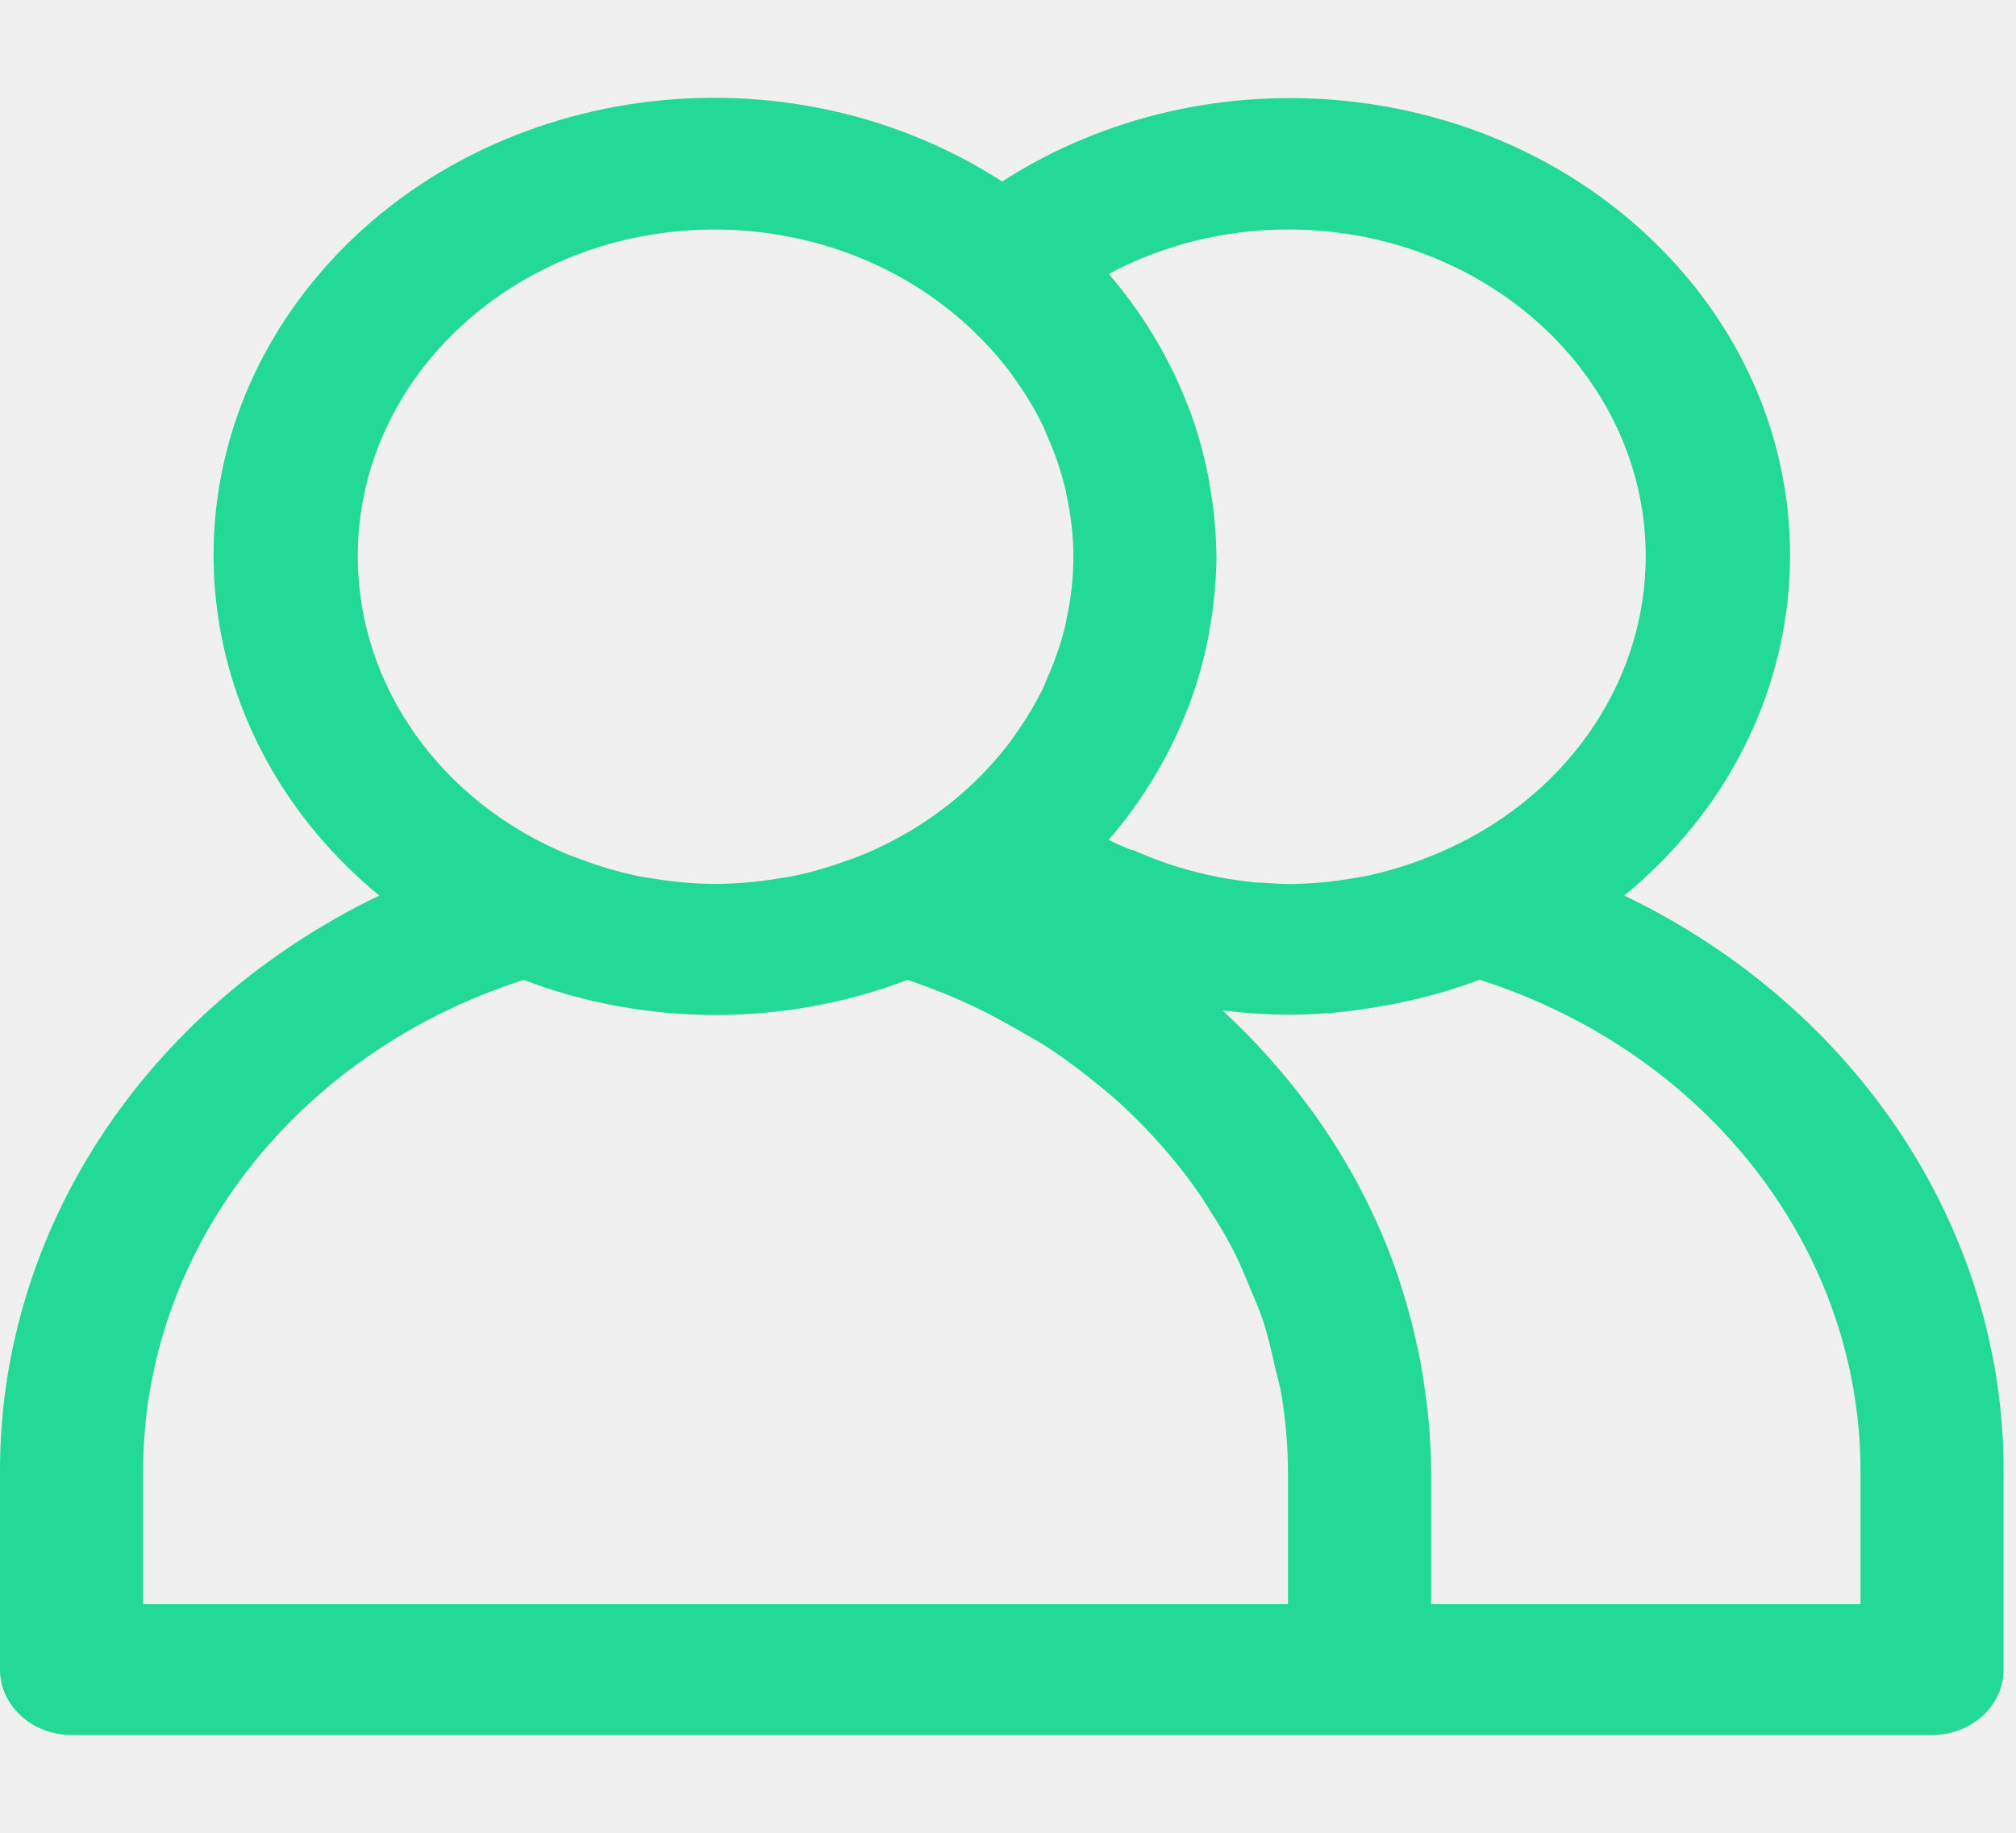
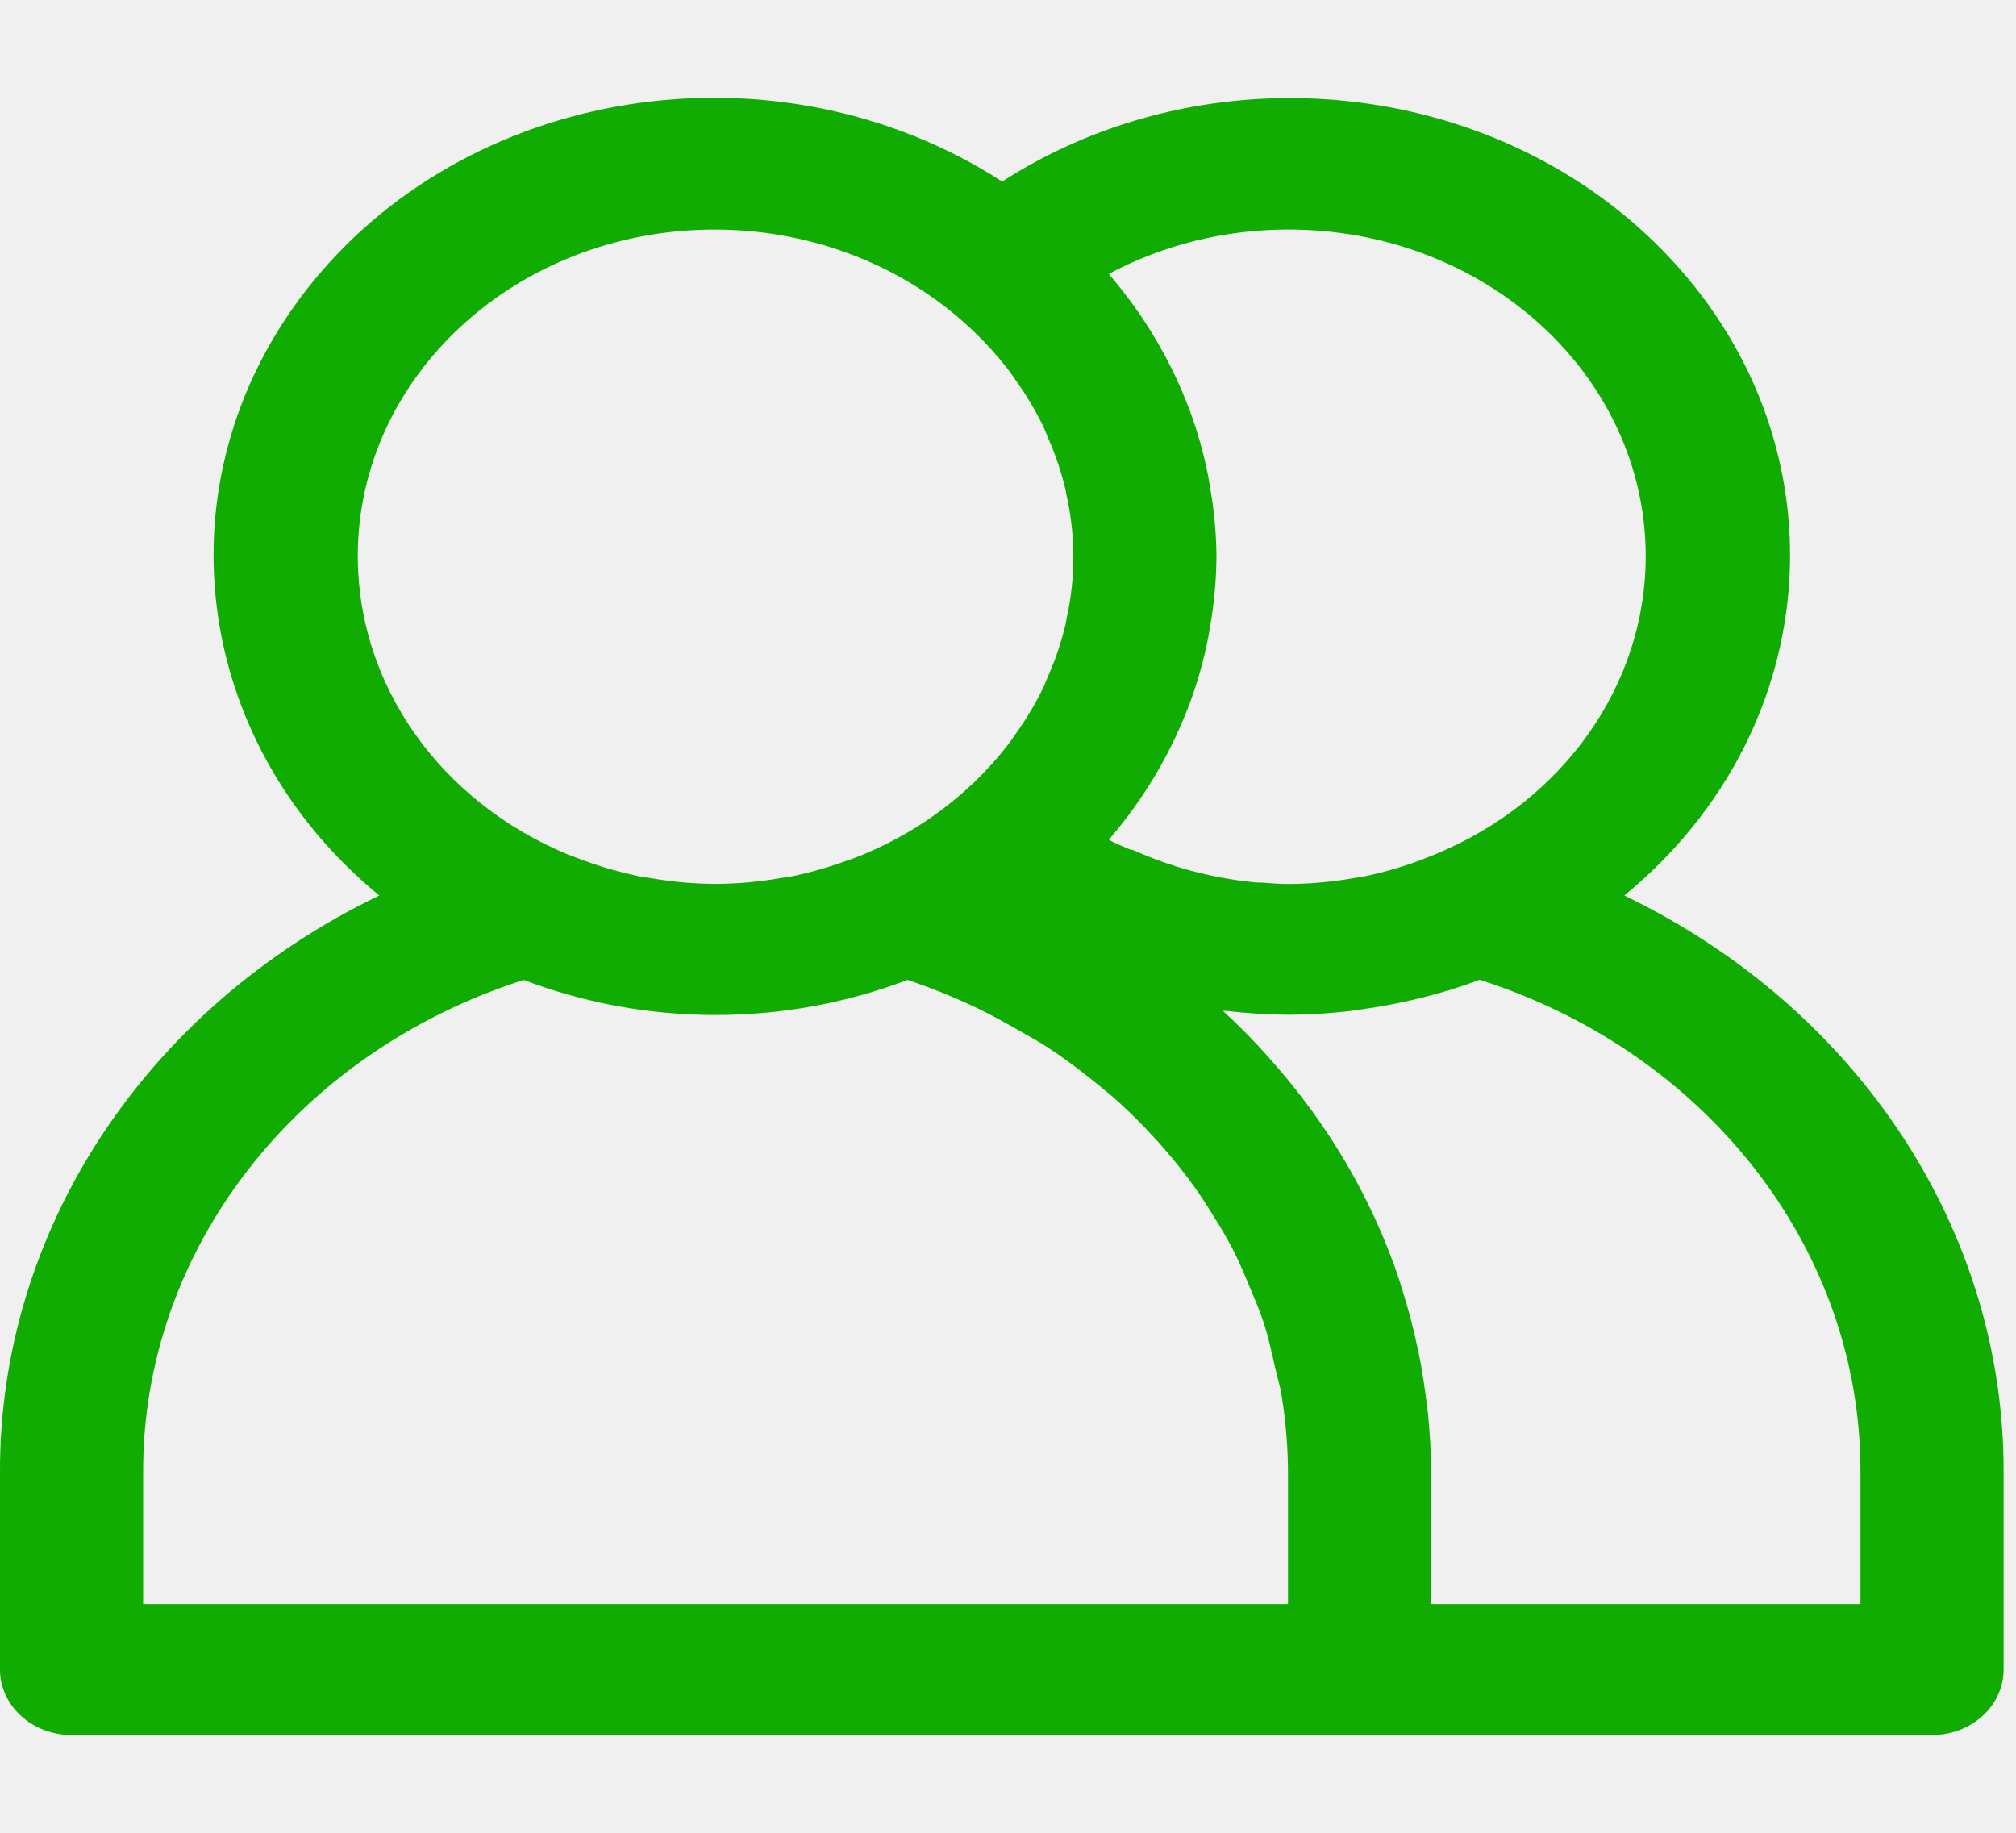
<svg xmlns="http://www.w3.org/2000/svg" width="55" height="50" viewBox="0 0 55 50" fill="none">
  <g clipPath="url(#clip0)">
-     <path d="M44.315 24.431C49.917 19.824 50.376 11.935 45.34 6.811C40.721 2.111 32.989 1.313 27.341 4.952C21.183 0.978 12.669 2.321 8.323 7.953C4.336 13.121 5.205 20.201 10.347 24.431C3.958 27.511 -0.029 33.584 0 40.19V45.547C0 46.533 0.874 47.333 1.952 47.333H52.709C53.788 47.333 54.662 46.533 54.662 45.547V40.19C54.691 33.584 50.703 27.511 44.315 24.431ZM35.14 6.261C40.523 6.256 44.892 10.243 44.898 15.168C44.902 18.679 42.652 21.866 39.151 23.308C39.001 23.37 38.851 23.427 38.699 23.486C38.217 23.664 37.72 23.805 37.213 23.91C37.115 23.929 37.018 23.94 36.918 23.958C36.352 24.057 35.777 24.11 35.2 24.117C34.94 24.117 34.679 24.099 34.419 24.078C34.322 24.078 34.224 24.078 34.126 24.06C33.017 23.94 31.938 23.649 30.934 23.199C30.898 23.183 30.854 23.184 30.817 23.17C30.622 23.085 30.427 23.01 30.253 22.913C30.269 22.895 30.279 22.876 30.294 22.858C31.189 21.806 31.895 20.63 32.385 19.374L32.445 19.224C32.668 18.624 32.841 18.01 32.963 17.386C32.98 17.295 32.994 17.208 33.01 17.11C33.123 16.475 33.182 15.833 33.187 15.19C33.182 14.548 33.122 13.907 33.01 13.274C32.994 13.181 32.98 13.095 32.963 12.997C32.841 12.373 32.668 11.759 32.445 11.159L32.385 11.009C31.895 9.754 31.189 8.578 30.294 7.526C30.279 7.508 30.269 7.488 30.253 7.47C31.736 6.679 33.422 6.261 35.14 6.261ZM9.761 15.19C9.747 10.272 14.095 6.274 19.472 6.262C21.992 6.256 24.417 7.144 26.236 8.74C26.349 8.84 26.46 8.94 26.57 9.044C26.905 9.365 27.214 9.708 27.495 10.07C27.581 10.181 27.659 10.299 27.739 10.413C28.012 10.797 28.251 11.2 28.455 11.618C28.504 11.72 28.541 11.824 28.584 11.926C28.79 12.388 28.952 12.866 29.068 13.354C29.082 13.408 29.086 13.461 29.098 13.517C29.345 14.625 29.345 15.768 29.098 16.877C29.086 16.933 29.082 16.986 29.068 17.04C28.952 17.528 28.79 18.006 28.584 18.468C28.541 18.57 28.504 18.674 28.455 18.775C28.251 19.193 28.012 19.595 27.739 19.979C27.659 20.093 27.581 20.211 27.495 20.322C27.214 20.684 26.905 21.027 26.57 21.349C26.46 21.452 26.349 21.552 26.236 21.652C25.445 22.341 24.534 22.904 23.54 23.316C23.382 23.382 23.222 23.443 23.06 23.495C22.589 23.666 22.105 23.803 21.611 23.906C21.488 23.931 21.361 23.945 21.236 23.965C20.706 24.055 20.169 24.104 19.63 24.113H19.415C18.876 24.105 18.338 24.055 17.808 23.965C17.683 23.945 17.556 23.931 17.433 23.906C16.94 23.803 16.455 23.666 15.985 23.495C15.823 23.436 15.663 23.375 15.505 23.316C12.012 21.874 9.766 18.695 9.761 15.19ZM35.14 43.761H3.905V40.19C3.876 34.139 8.044 28.736 14.286 26.733C17.637 28.009 21.407 28.009 24.758 26.733C25.41 26.951 26.045 27.208 26.659 27.503C27.065 27.694 27.44 27.911 27.831 28.131C28.084 28.276 28.342 28.417 28.586 28.576C28.963 28.82 29.318 29.086 29.668 29.36C29.892 29.538 30.115 29.717 30.326 29.895C30.648 30.174 30.95 30.468 31.241 30.77C31.45 30.988 31.653 31.21 31.846 31.438C32.102 31.738 32.346 32.045 32.572 32.361C32.768 32.629 32.941 32.908 33.113 33.186C33.309 33.493 33.488 33.801 33.652 34.12C33.816 34.44 33.961 34.79 34.101 35.131C34.224 35.427 34.355 35.722 34.456 36.024C34.593 36.438 34.689 36.867 34.784 37.295C34.843 37.549 34.919 37.797 34.962 38.054C35.078 38.761 35.137 39.475 35.139 40.19V43.761H35.14ZM50.757 43.761H39.044V40.19C39.044 39.631 39.009 39.077 38.954 38.529C38.939 38.368 38.911 38.209 38.892 38.049C38.839 37.654 38.779 37.263 38.697 36.876C38.661 36.71 38.624 36.544 38.585 36.377C38.492 35.98 38.383 35.586 38.259 35.195C38.218 35.067 38.181 34.936 38.138 34.809C37.592 33.211 36.799 31.692 35.786 30.297L35.71 30.195C35.374 29.739 35.015 29.298 34.634 28.872L34.62 28.856C34.23 28.413 33.806 27.983 33.361 27.576C33.387 27.576 33.414 27.576 33.441 27.576C33.992 27.642 34.547 27.678 35.103 27.683H35.21C35.724 27.679 36.238 27.648 36.748 27.592C36.908 27.574 37.067 27.547 37.227 27.524C37.642 27.465 38.052 27.39 38.457 27.297C38.572 27.27 38.689 27.245 38.806 27.215C39.337 27.083 39.859 26.921 40.368 26.729C46.615 28.73 50.786 34.136 50.757 40.19V43.761H50.757Z" fill="#23D997" />
+     <path d="M44.315 24.431C49.917 19.824 50.376 11.935 45.34 6.811C40.721 2.111 32.989 1.313 27.341 4.952C21.183 0.978 12.669 2.321 8.323 7.953C4.336 13.121 5.205 20.201 10.347 24.431C3.958 27.511 -0.029 33.584 0 40.19V45.547C0 46.533 0.874 47.333 1.952 47.333H52.709C53.788 47.333 54.662 46.533 54.662 45.547V40.19C54.691 33.584 50.703 27.511 44.315 24.431ZM35.14 6.261C40.523 6.256 44.892 10.243 44.898 15.168C44.902 18.679 42.652 21.866 39.151 23.308C39.001 23.37 38.851 23.427 38.699 23.486C38.217 23.664 37.72 23.805 37.213 23.91C37.115 23.929 37.018 23.94 36.918 23.958C36.352 24.057 35.777 24.11 35.2 24.117C34.94 24.117 34.679 24.099 34.419 24.078C34.322 24.078 34.224 24.078 34.126 24.06C33.017 23.94 31.938 23.649 30.934 23.199C30.898 23.183 30.854 23.184 30.817 23.17C30.622 23.085 30.427 23.01 30.253 22.913C30.269 22.895 30.279 22.876 30.294 22.858C31.189 21.806 31.895 20.63 32.385 19.374L32.445 19.224C32.668 18.624 32.841 18.01 32.963 17.386C32.98 17.295 32.994 17.208 33.01 17.11C33.123 16.475 33.182 15.833 33.187 15.19C33.182 14.548 33.122 13.907 33.01 13.274C32.994 13.181 32.98 13.095 32.963 12.997C32.841 12.373 32.668 11.759 32.445 11.159L32.385 11.009C31.895 9.754 31.189 8.578 30.294 7.526C30.279 7.508 30.269 7.488 30.253 7.47C31.736 6.679 33.422 6.261 35.14 6.261ZM9.761 15.19C9.747 10.272 14.095 6.274 19.472 6.262C21.992 6.256 24.417 7.144 26.236 8.74C26.349 8.84 26.46 8.94 26.57 9.044C26.905 9.365 27.214 9.708 27.495 10.07C27.581 10.181 27.659 10.299 27.739 10.413C28.012 10.797 28.251 11.2 28.455 11.618C28.504 11.72 28.541 11.824 28.584 11.926C28.79 12.388 28.952 12.866 29.068 13.354C29.082 13.408 29.086 13.461 29.098 13.517C29.345 14.625 29.345 15.768 29.098 16.877C29.086 16.933 29.082 16.986 29.068 17.04C28.952 17.528 28.79 18.006 28.584 18.468C28.541 18.57 28.504 18.674 28.455 18.775C28.251 19.193 28.012 19.595 27.739 19.979C27.659 20.093 27.581 20.211 27.495 20.322C27.214 20.684 26.905 21.027 26.57 21.349C26.46 21.452 26.349 21.552 26.236 21.652C25.445 22.341 24.534 22.904 23.54 23.316C23.382 23.382 23.222 23.443 23.06 23.495C22.589 23.666 22.105 23.803 21.611 23.906C21.488 23.931 21.361 23.945 21.236 23.965C20.706 24.055 20.169 24.104 19.63 24.113H19.415C18.876 24.105 18.338 24.055 17.808 23.965C17.683 23.945 17.556 23.931 17.433 23.906C16.94 23.803 16.455 23.666 15.985 23.495C15.823 23.436 15.663 23.375 15.505 23.316C12.012 21.874 9.766 18.695 9.761 15.19ZM35.14 43.761H3.905V40.19C3.876 34.139 8.044 28.736 14.286 26.733C17.637 28.009 21.407 28.009 24.758 26.733C25.41 26.951 26.045 27.208 26.659 27.503C27.065 27.694 27.44 27.911 27.831 28.131C28.084 28.276 28.342 28.417 28.586 28.576C28.963 28.82 29.318 29.086 29.668 29.36C29.892 29.538 30.115 29.717 30.326 29.895C30.648 30.174 30.95 30.468 31.241 30.77C31.45 30.988 31.653 31.21 31.846 31.438C32.102 31.738 32.346 32.045 32.572 32.361C32.768 32.629 32.941 32.908 33.113 33.186C33.309 33.493 33.488 33.801 33.652 34.12C33.816 34.44 33.961 34.79 34.101 35.131C34.224 35.427 34.355 35.722 34.456 36.024C34.593 36.438 34.689 36.867 34.784 37.295C34.843 37.549 34.919 37.797 34.962 38.054C35.078 38.761 35.137 39.475 35.139 40.19V43.761H35.14ZM50.757 43.761H39.044V40.19C39.044 39.631 39.009 39.077 38.954 38.529C38.939 38.368 38.911 38.209 38.892 38.049C38.839 37.654 38.779 37.263 38.697 36.876C38.661 36.71 38.624 36.544 38.585 36.377C38.492 35.98 38.383 35.586 38.259 35.195C38.218 35.067 38.181 34.936 38.138 34.809C37.592 33.211 36.799 31.692 35.786 30.297L35.71 30.195C35.374 29.739 35.015 29.298 34.634 28.872L34.62 28.856C34.23 28.413 33.806 27.983 33.361 27.576C33.387 27.576 33.414 27.576 33.441 27.576C33.992 27.642 34.547 27.678 35.103 27.683H35.21C35.724 27.679 36.238 27.648 36.748 27.592C36.908 27.574 37.067 27.547 37.227 27.524C37.642 27.465 38.052 27.39 38.457 27.297C38.572 27.27 38.689 27.245 38.806 27.215C39.337 27.083 39.859 26.921 40.368 26.729C46.615 28.73 50.786 34.136 50.757 40.19V43.761H50.757Z" fill="#10ac02" />
  </g>
  <defs>
    <clipPath id="clip0">
      <rect width="54.662" height="50" fill="white" />
    </clipPath>
  </defs>
</svg>
